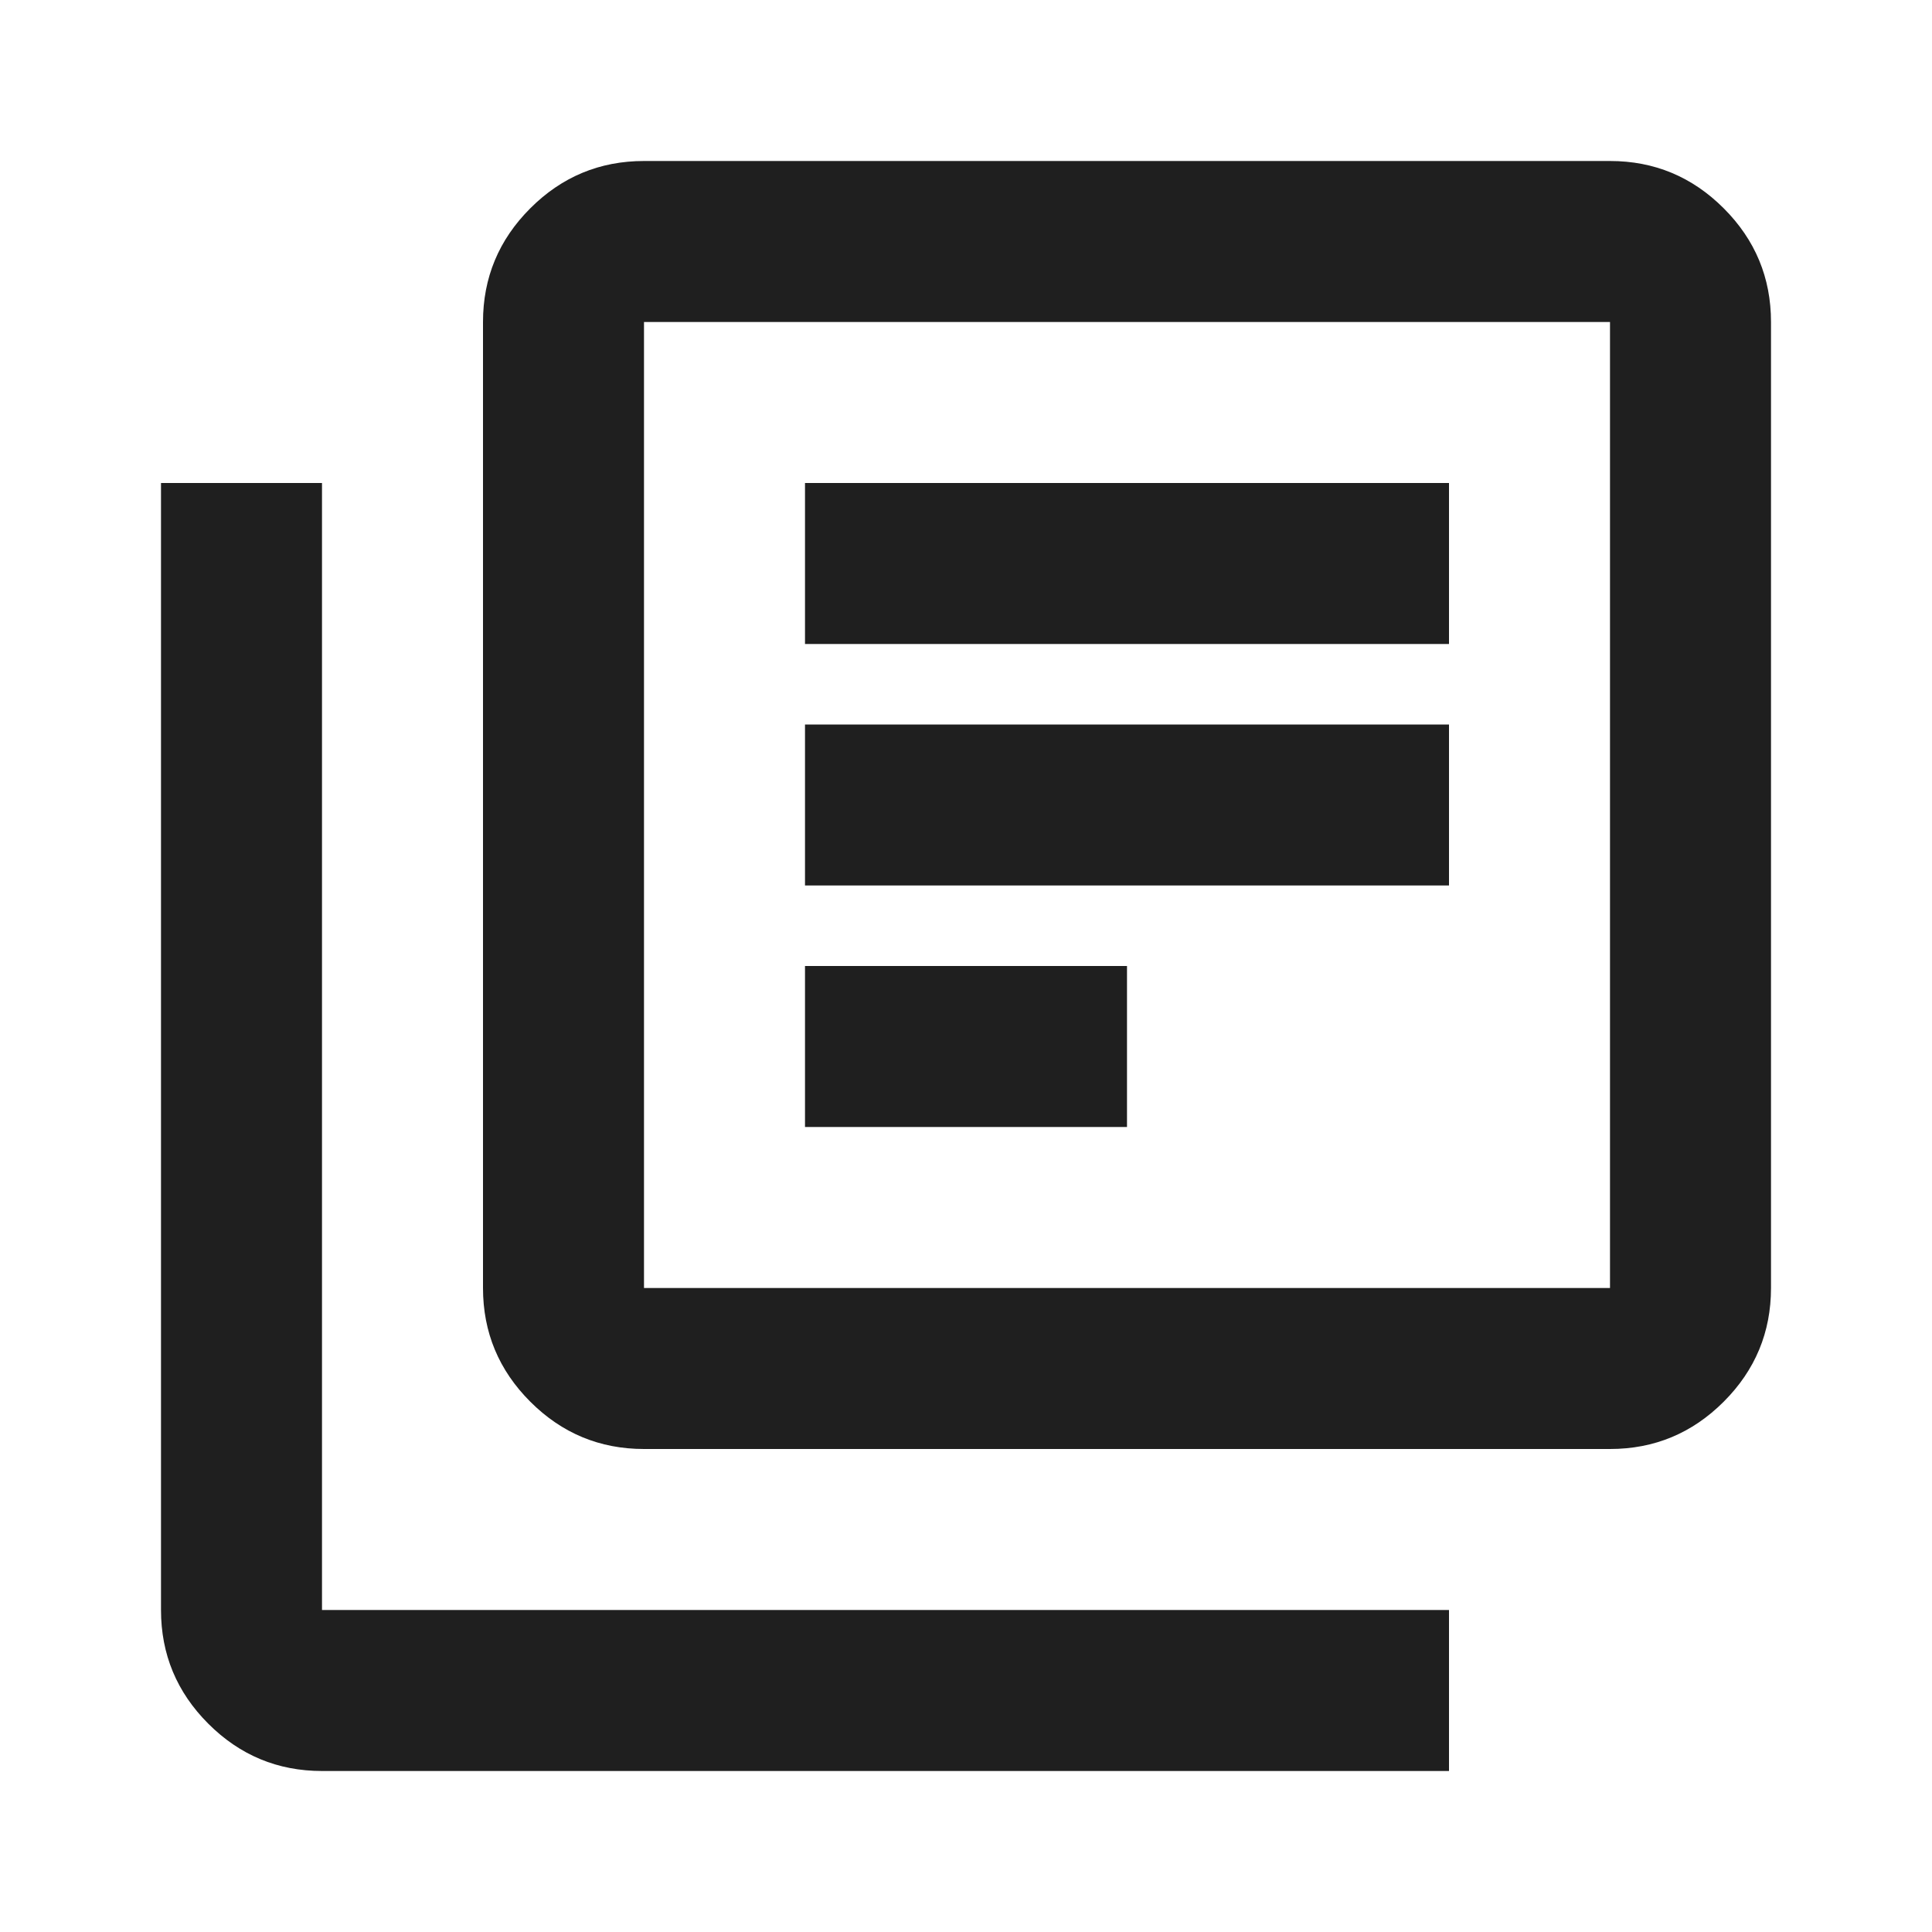
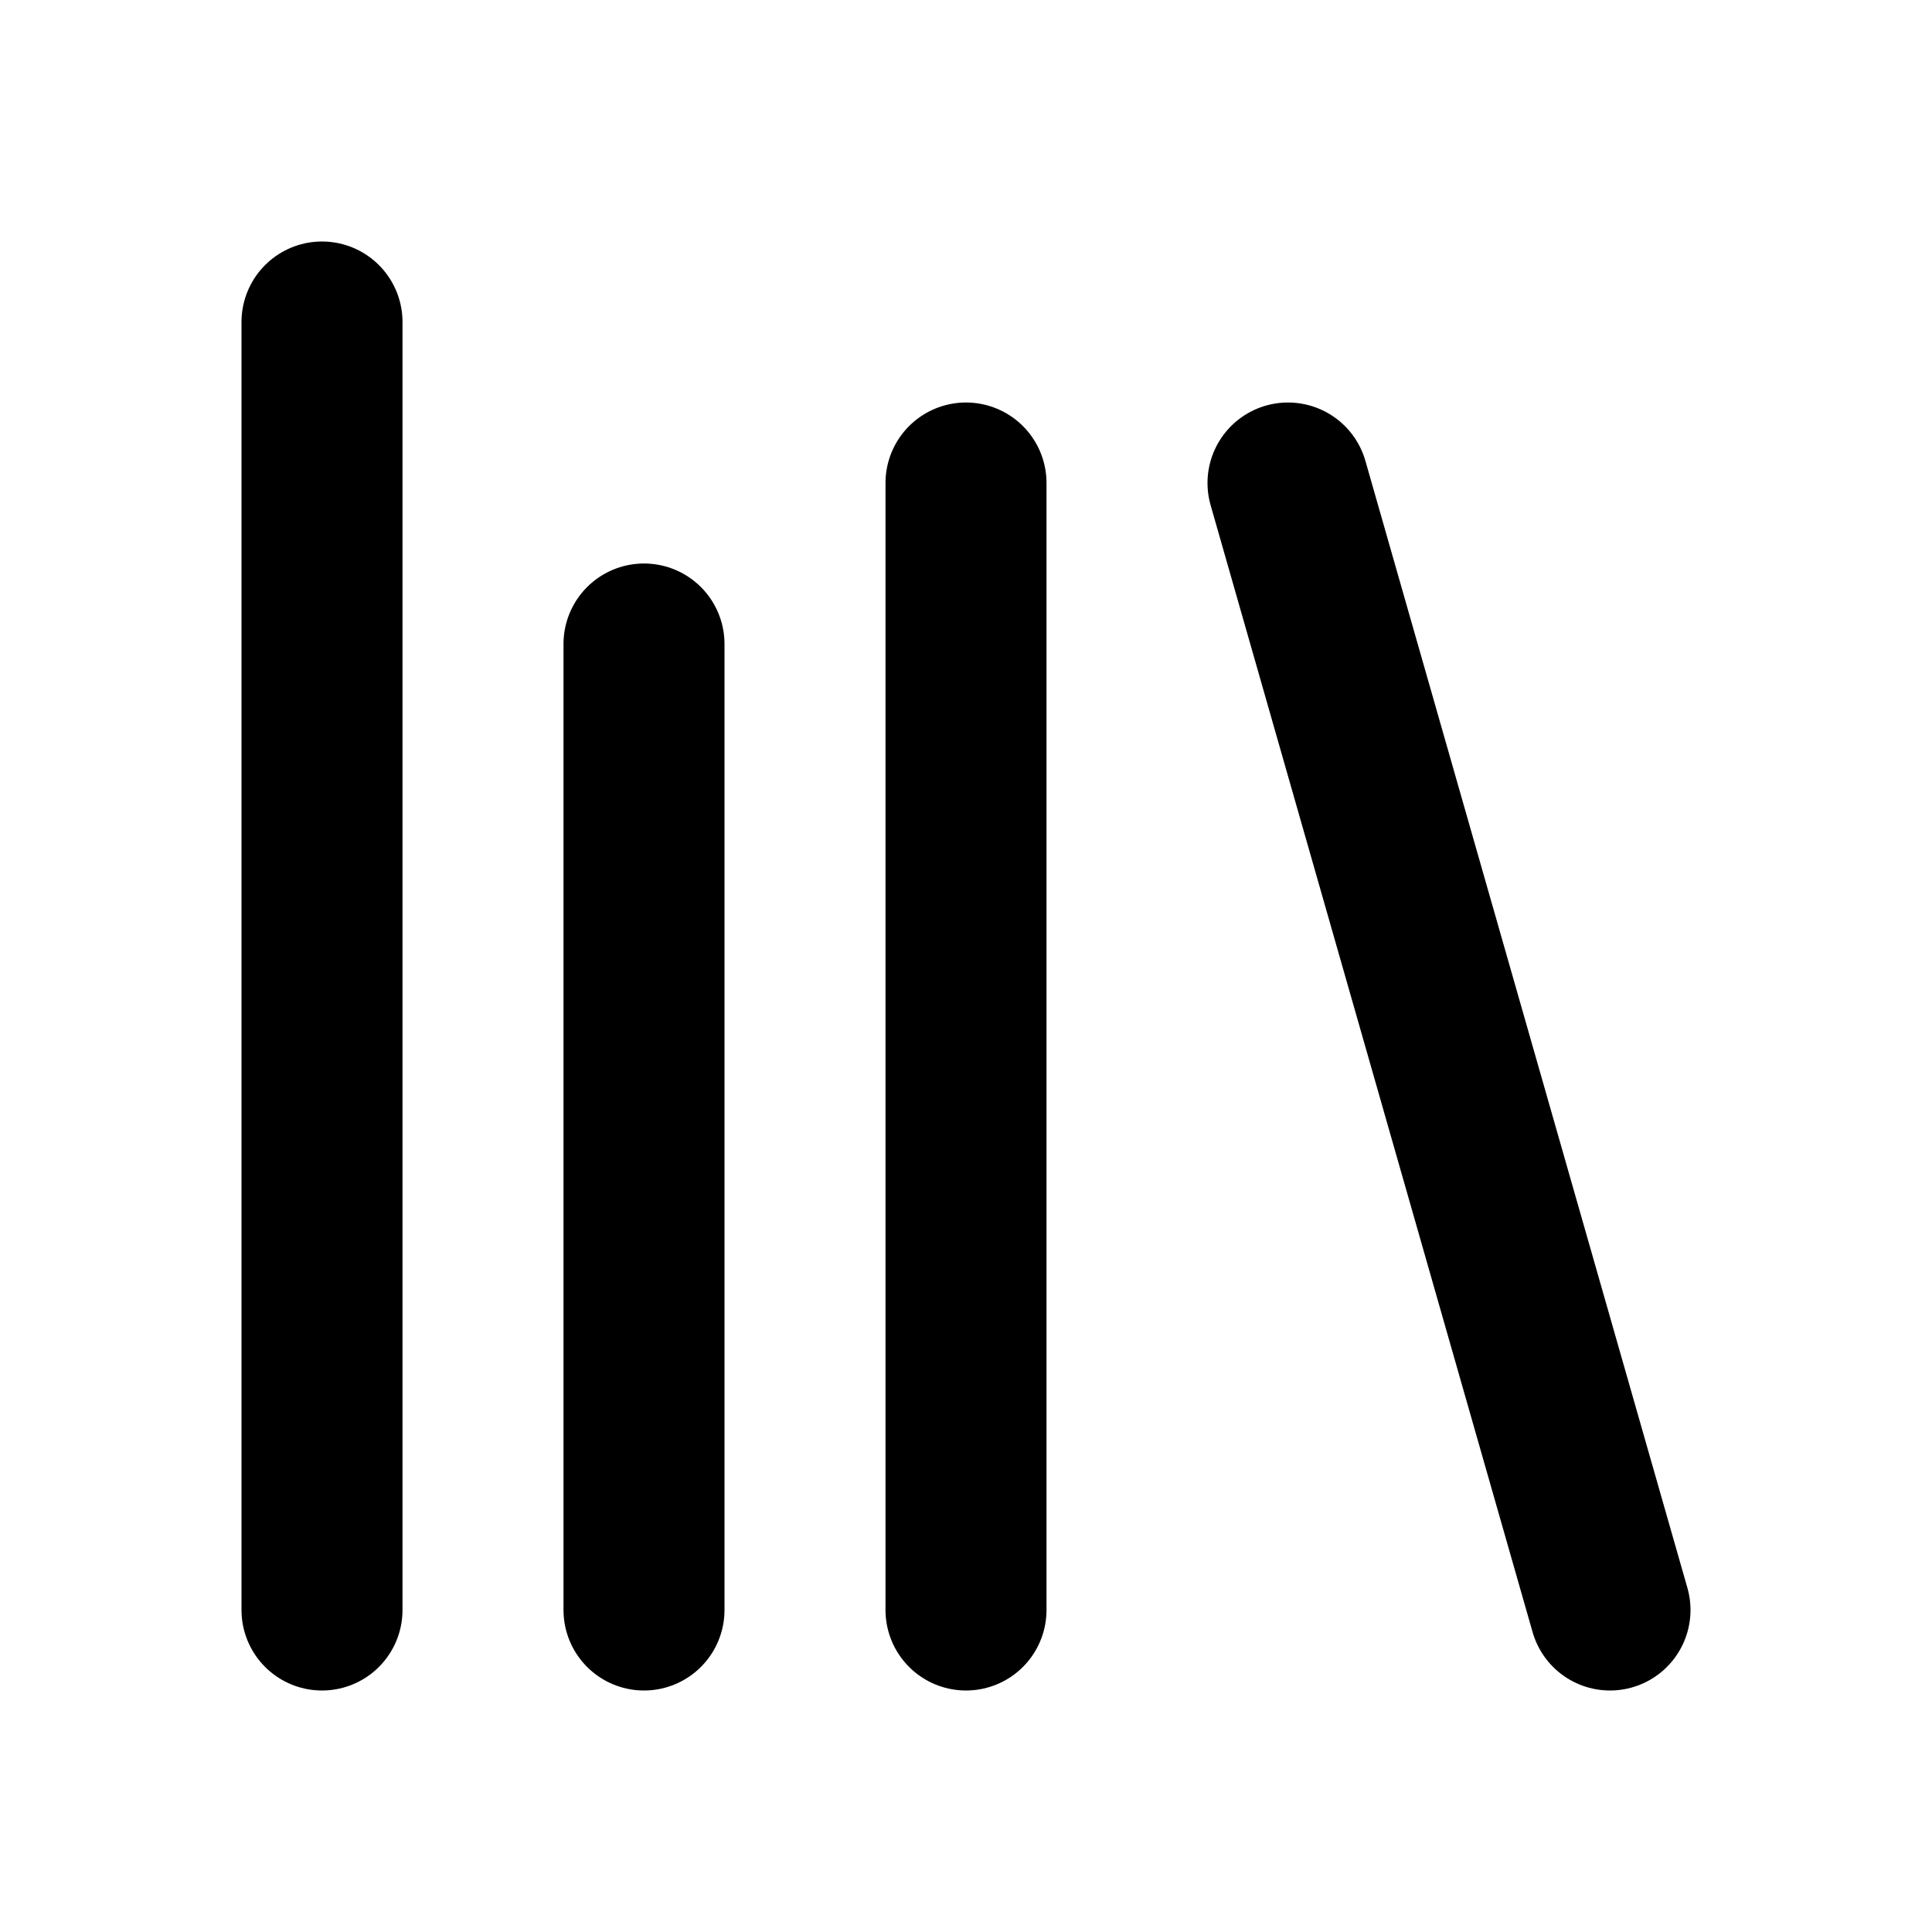
- <svg xmlns="http://www.w3.org/2000/svg" height="24px" viewBox="0 -960 960 960" width="24px" fill="#1f1f1f">
-   <path d="M400-400h160v-80H400v80Zm0-120h320v-80H400v80Zm0-120h320v-80H400v80Zm-80 400q-33 0-56.5-23.5T240-320v-480q0-33 23.5-56.5T320-880h480q33 0 56.5 23.5T880-800v480q0 33-23.5 56.5T800-240H320Zm0-80h480v-480H320v480ZM160-80q-33 0-56.5-23.5T80-160v-560h80v560h560v80H160Zm160-720v480-480Z" />
+ <svg xmlns="http://www.w3.org/2000/svg" class="lucide lucide-library" width="24" height="24" viewBox="0 0 24 24" fill="none" stroke="currentColor" stroke-width="2" stroke-linecap="round" stroke-linejoin="round">
+   <path d="m16 6 4 14" />
+   <path d="M12 6v14" />
+   <path d="M8 8v12" />
+   <path d="M4 4v16" />
</svg>
